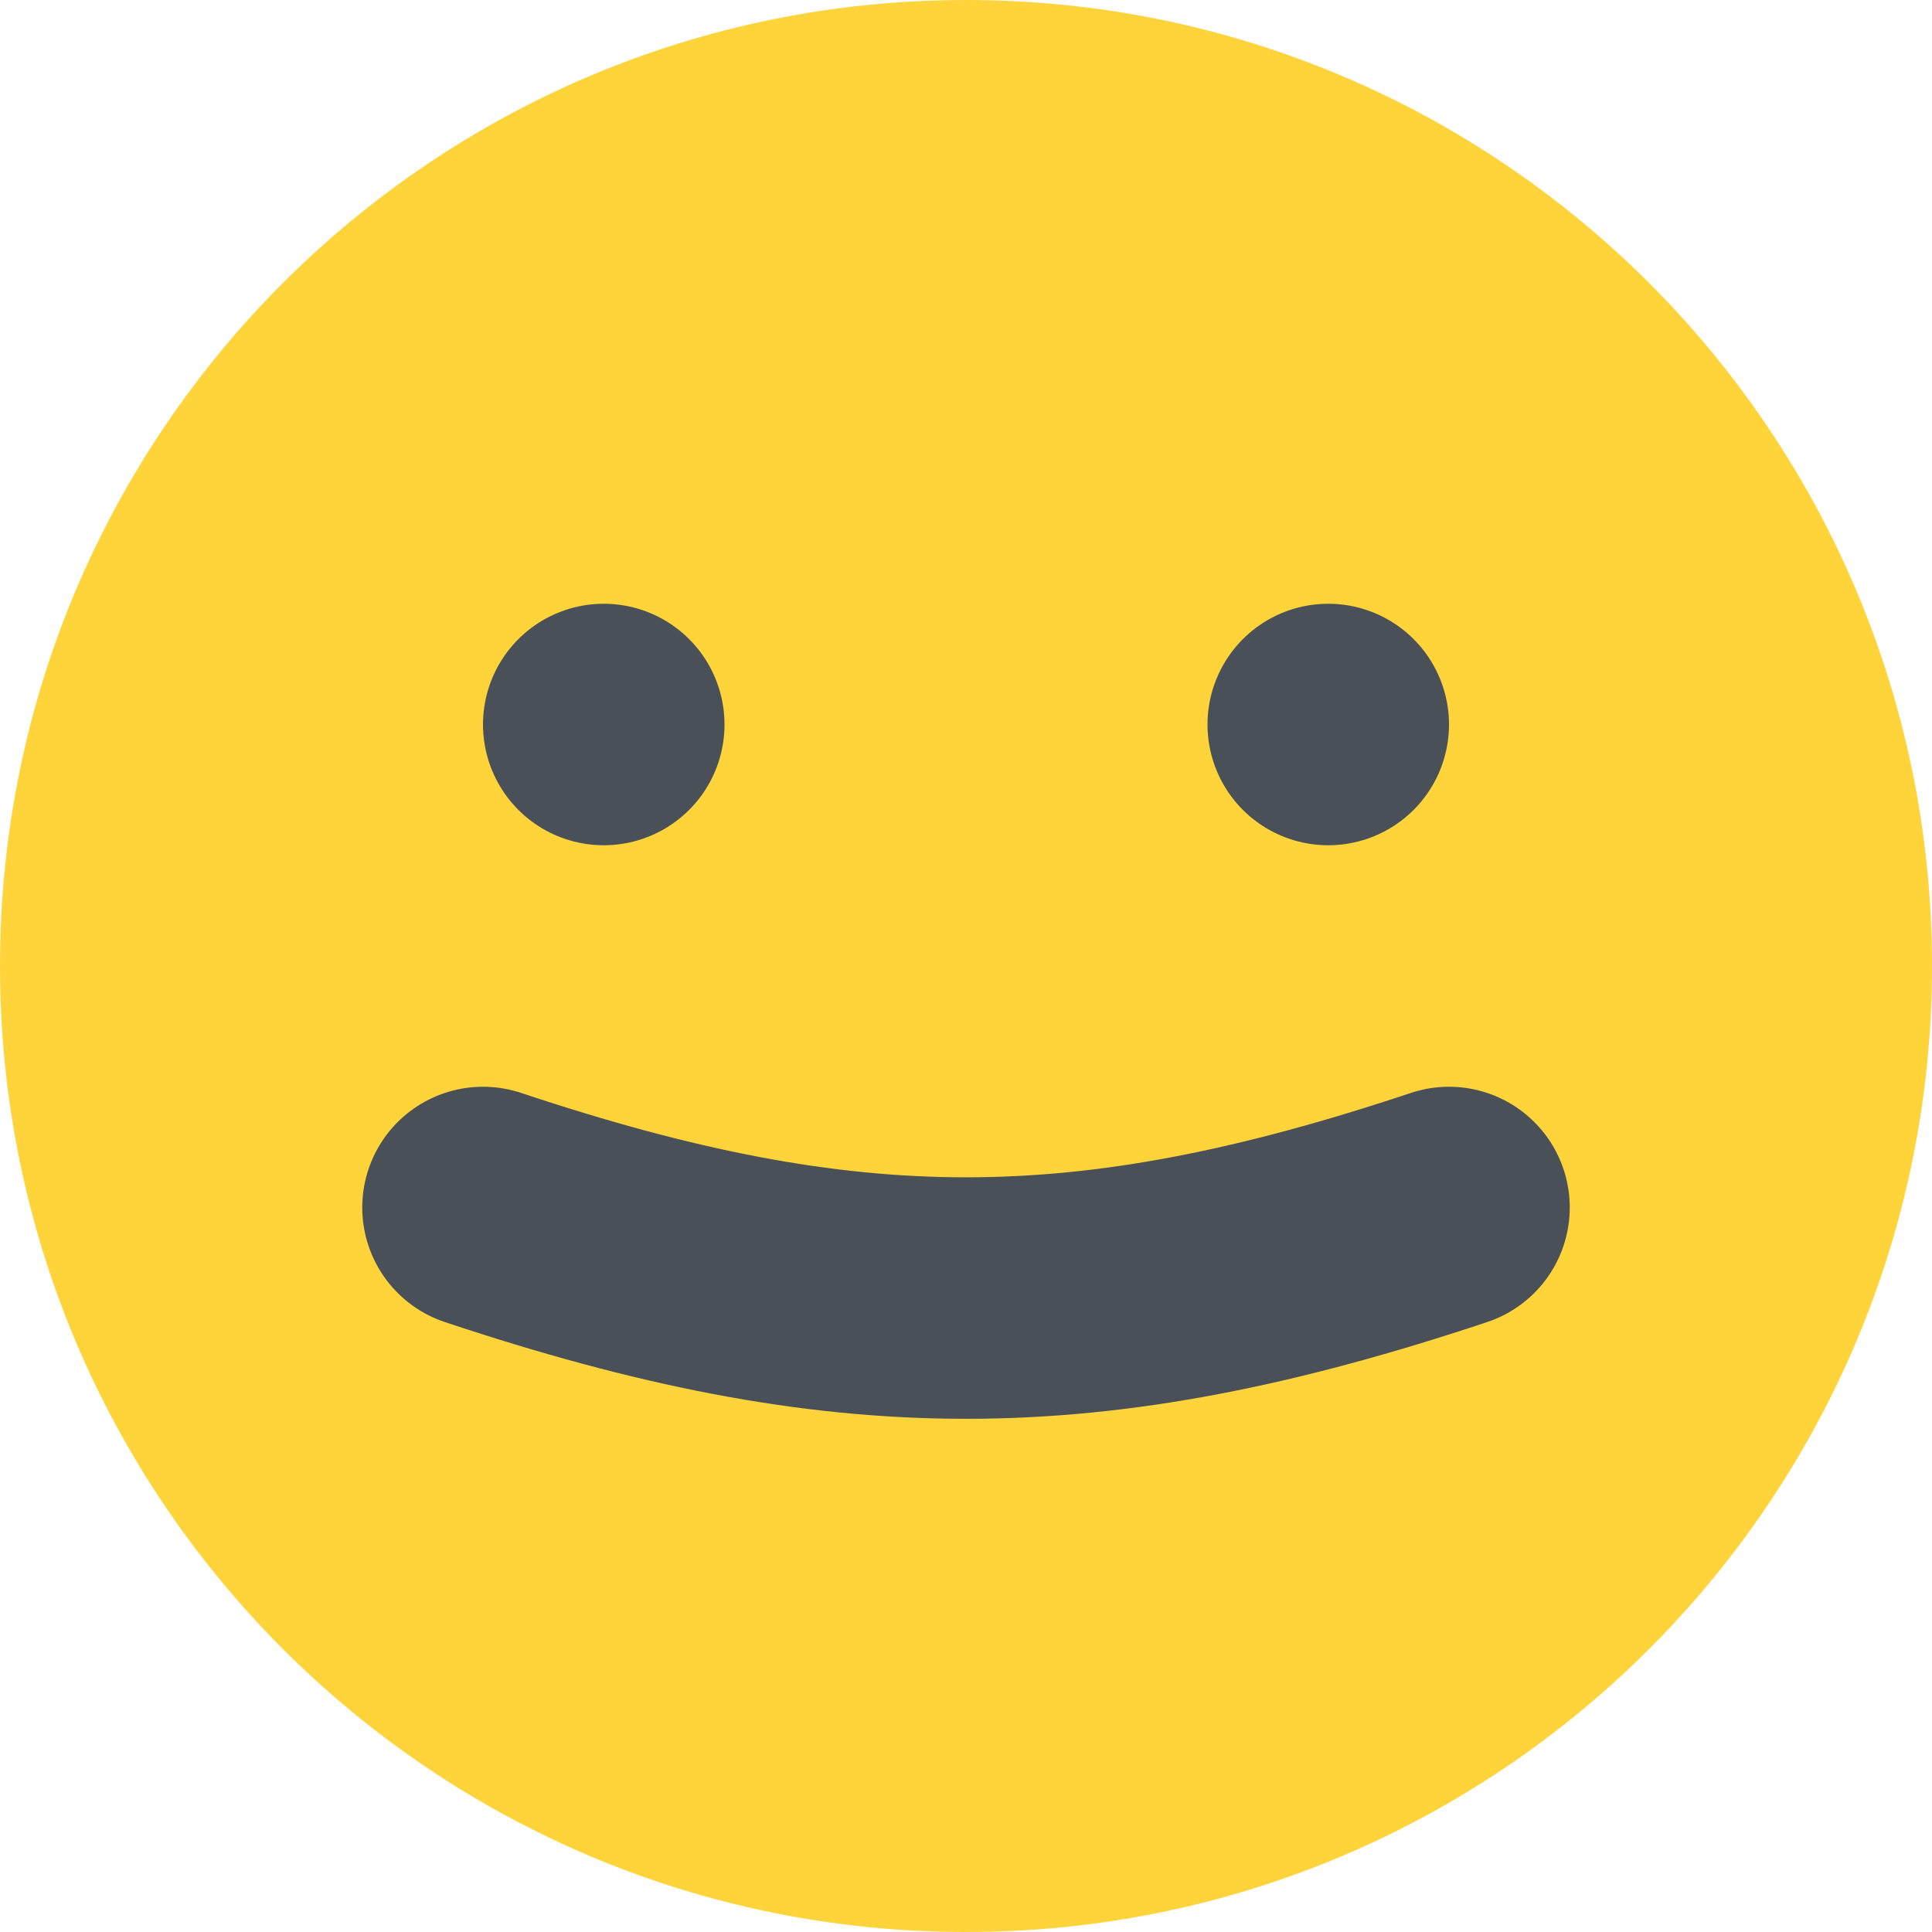
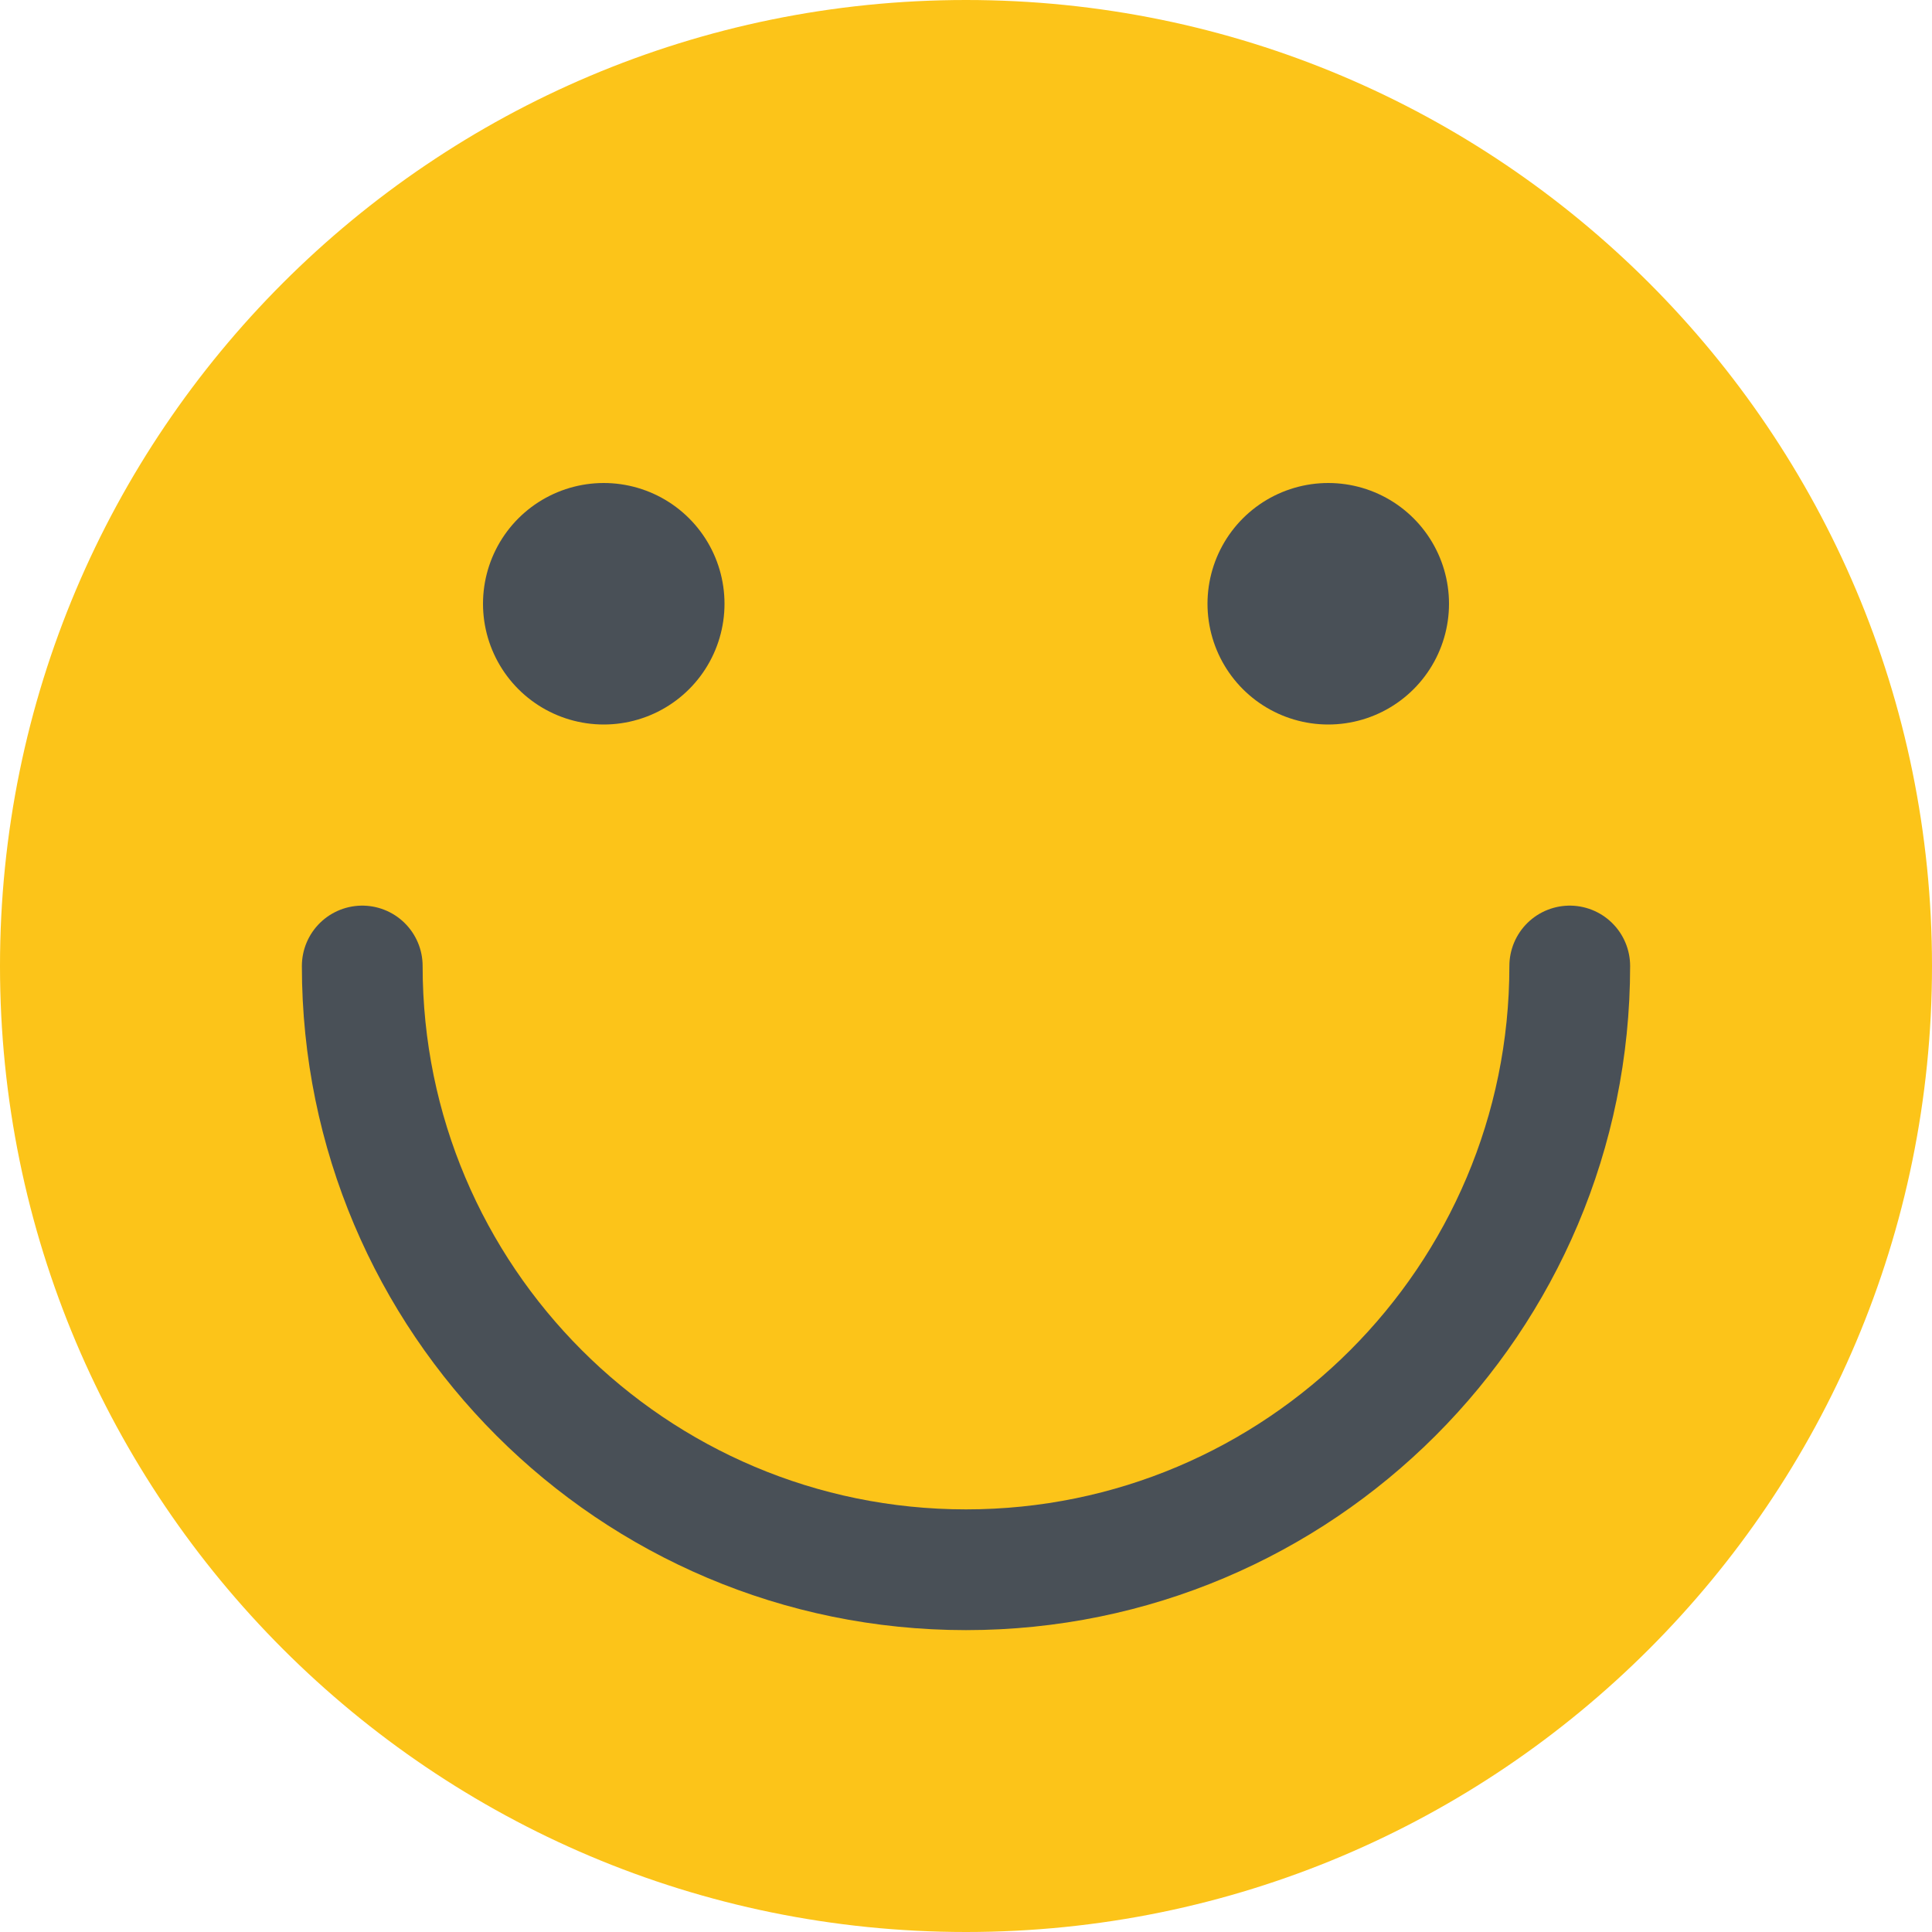
<svg xmlns="http://www.w3.org/2000/svg" version="1.1" id="Layer_1" x="0px" y="0px" width="16px" height="16px" viewBox="0 0 16 16" style="enable-background:new 0 0 16 16;" xml:space="preserve">
  <style type="text/css">
- 	.st0{fill:#FFD43B;}
- 	.st1{fill:none;stroke:#495057;stroke-width:2;stroke-linecap:round;stroke-miterlimit:10;}
+ 	.st0{fill:#FCC419;}
+ 	.st1{fill:none;stroke:#495057;stroke-linecap:round;stroke-linejoin:round;stroke-miterlimit:10;}
+ 	.st2{fill:none;stroke:#495057;stroke-width:2;stroke-linecap:round;stroke-linejoin:round;stroke-miterlimit:10;}
</style>
  <circle class="st0" cx="8" cy="8" r="8" />
-   <line class="st1" x1="5" y1="6" x2="5" y2="6" />
-   <line class="st1" x1="11" y1="6" x2="11" y2="6" />
-   <path class="st1" d="M4,10c3,1,5,1,8,0" />
+   <path class="st1" d="M13,8c0,2.761-2.239,5-5,5s-5-2.239-5-5" />
+   <line class="st2" x1="11" y1="5" x2="11" y2="5" />
+   <line class="st2" x1="5" y1="5" x2="5" y2="5" />
</svg>
